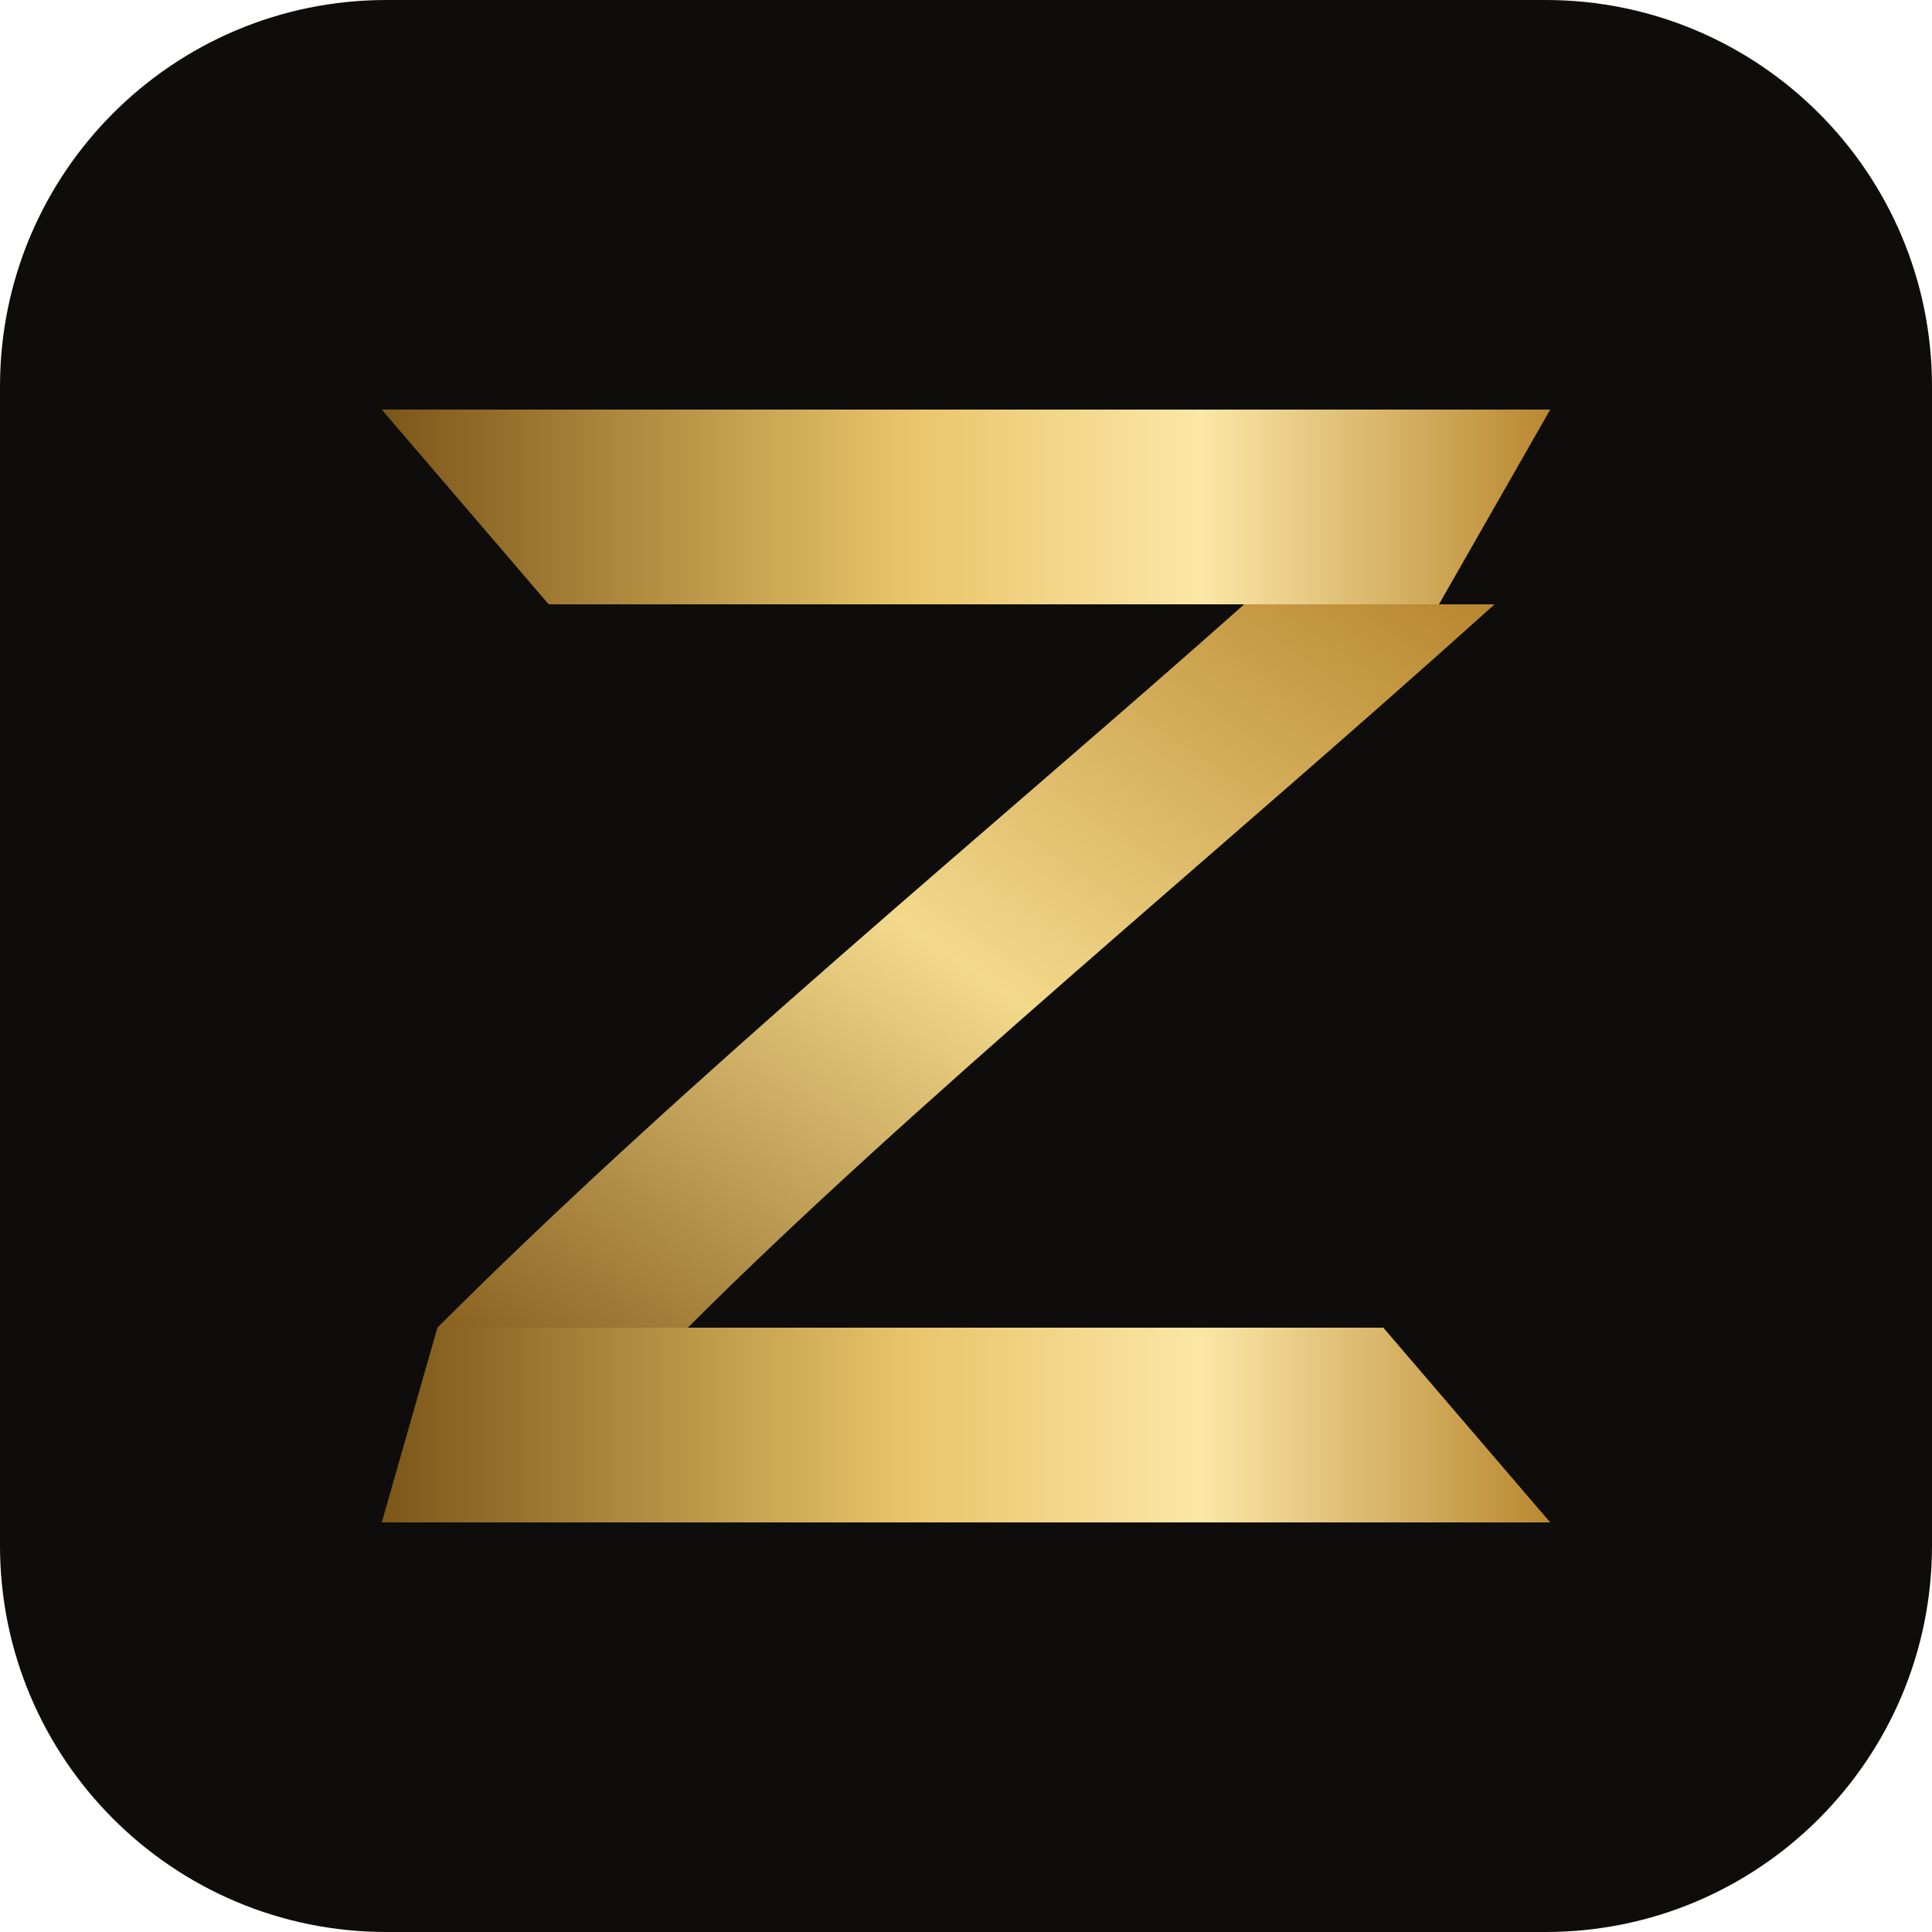
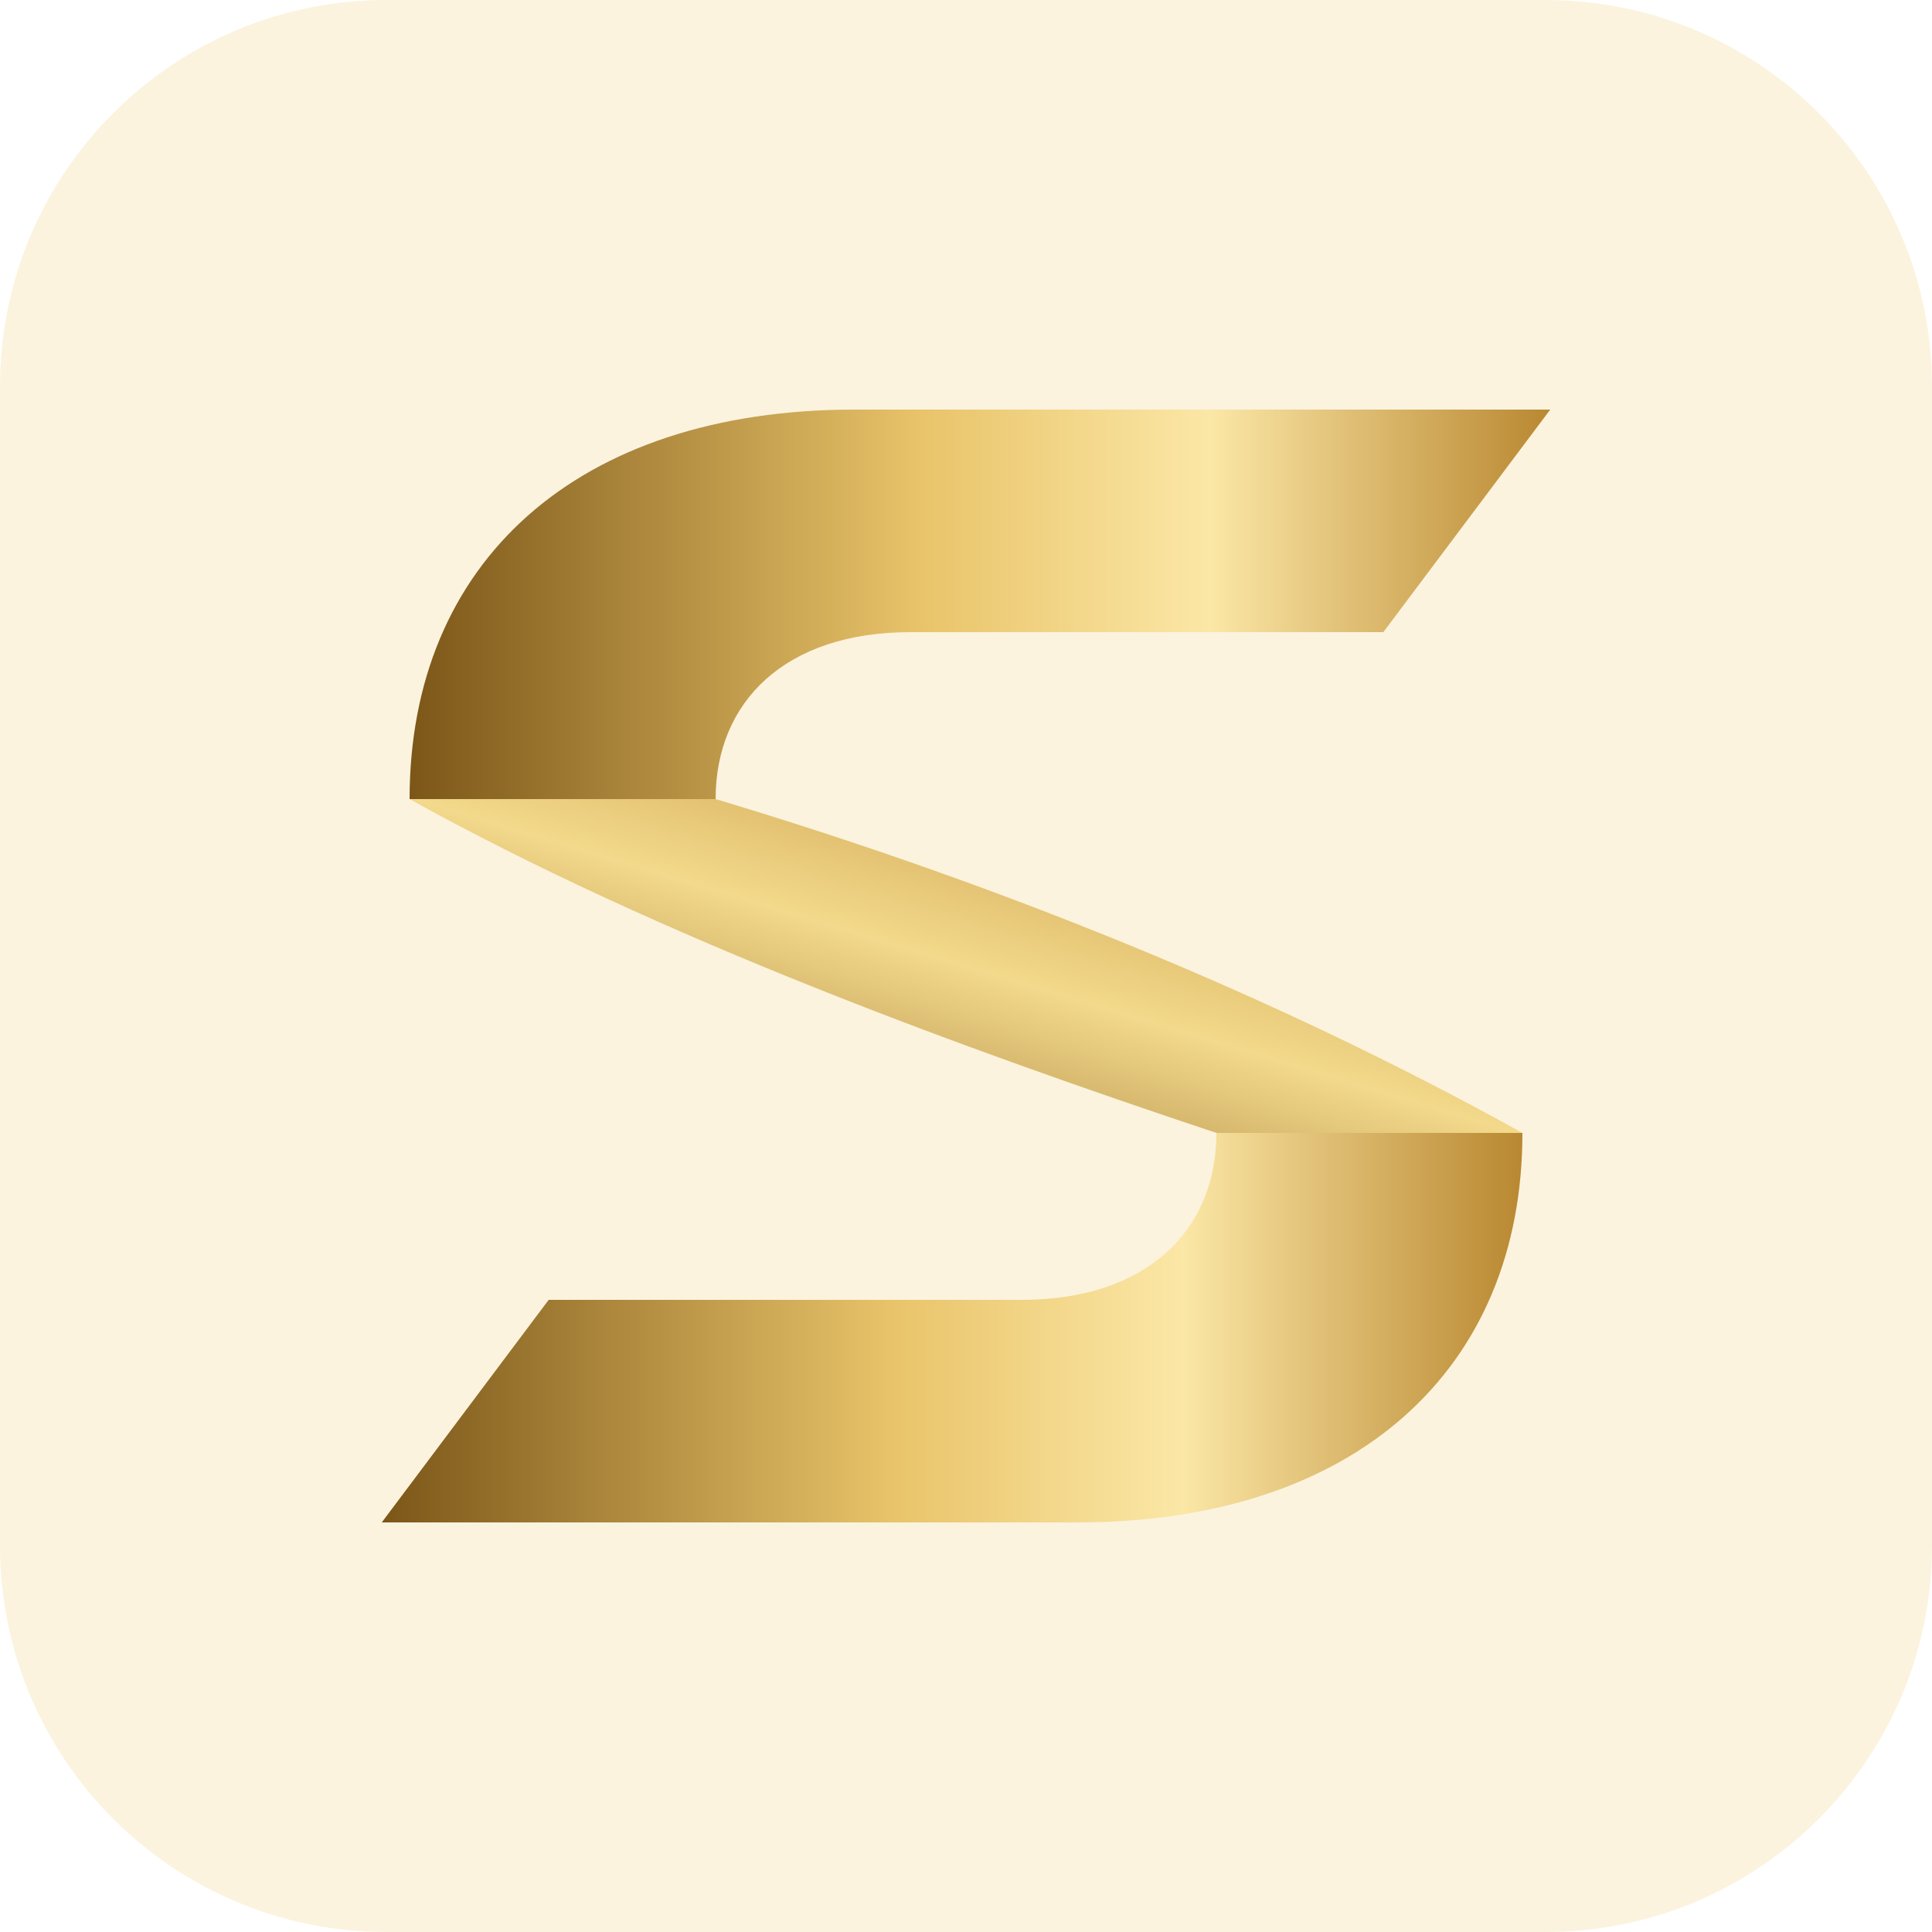
<svg xmlns="http://www.w3.org/2000/svg" viewBox="0 0 100 100">
  <defs>
    <linearGradient id="bar" x1="0" y1="0" x2="1" y2="0">
      <stop offset="0" stop-color="#7A5517" />
      <stop offset="0.45" stop-color="#E9C46A" />
      <stop offset="0.7" stop-color="#FBE7A6" />
      <stop offset="1" stop-color="#B8862F" />
    </linearGradient>
    <linearGradient id="rib" x1="1" y1="0" x2="0" y2="1">
      <stop offset="0" stop-color="#B8862F" />
      <stop offset="0.5" stop-color="#F3D98B" />
      <stop offset="1" stop-color="#8A6220" />
    </linearGradient>
  </defs>
-   <rect width="100" height="100" rx="20" fill="#0E0D0B" />
+   <rect width="100" height="100" rx="20" fill="#FBF3DE" />
  <g transform="translate(14 14) scale(0.72)">
-     <path d="M8 10 H92 L84 24 H20 Z" fill="url(#bar)" />
-     <path d="M70 24 H88 C68 42 46 60 30 76 H12 C30 58 52 40 70 24 Z" fill="url(#rib)" />
-     <path d="M12 76 H80 L92 90 H8 Z" fill="url(#bar)" />
+     <path d="M92 10 H42 C22 10 10 21 10 38 H32 C32 31 37 26 46 26 H80 Z" fill="url(#bar)" />
+     <path d="M10 38 H32 C52 44 72 52 90 62 H68 C50 56 28 48 10 38 Z" fill="url(#rib)" />
+     <path d="M8 90 H58 C78 90 90 79 90 62 H68 C68 69 63 74 54 74 H20 Z" fill="url(#bar)" />
  </g>
</svg>
